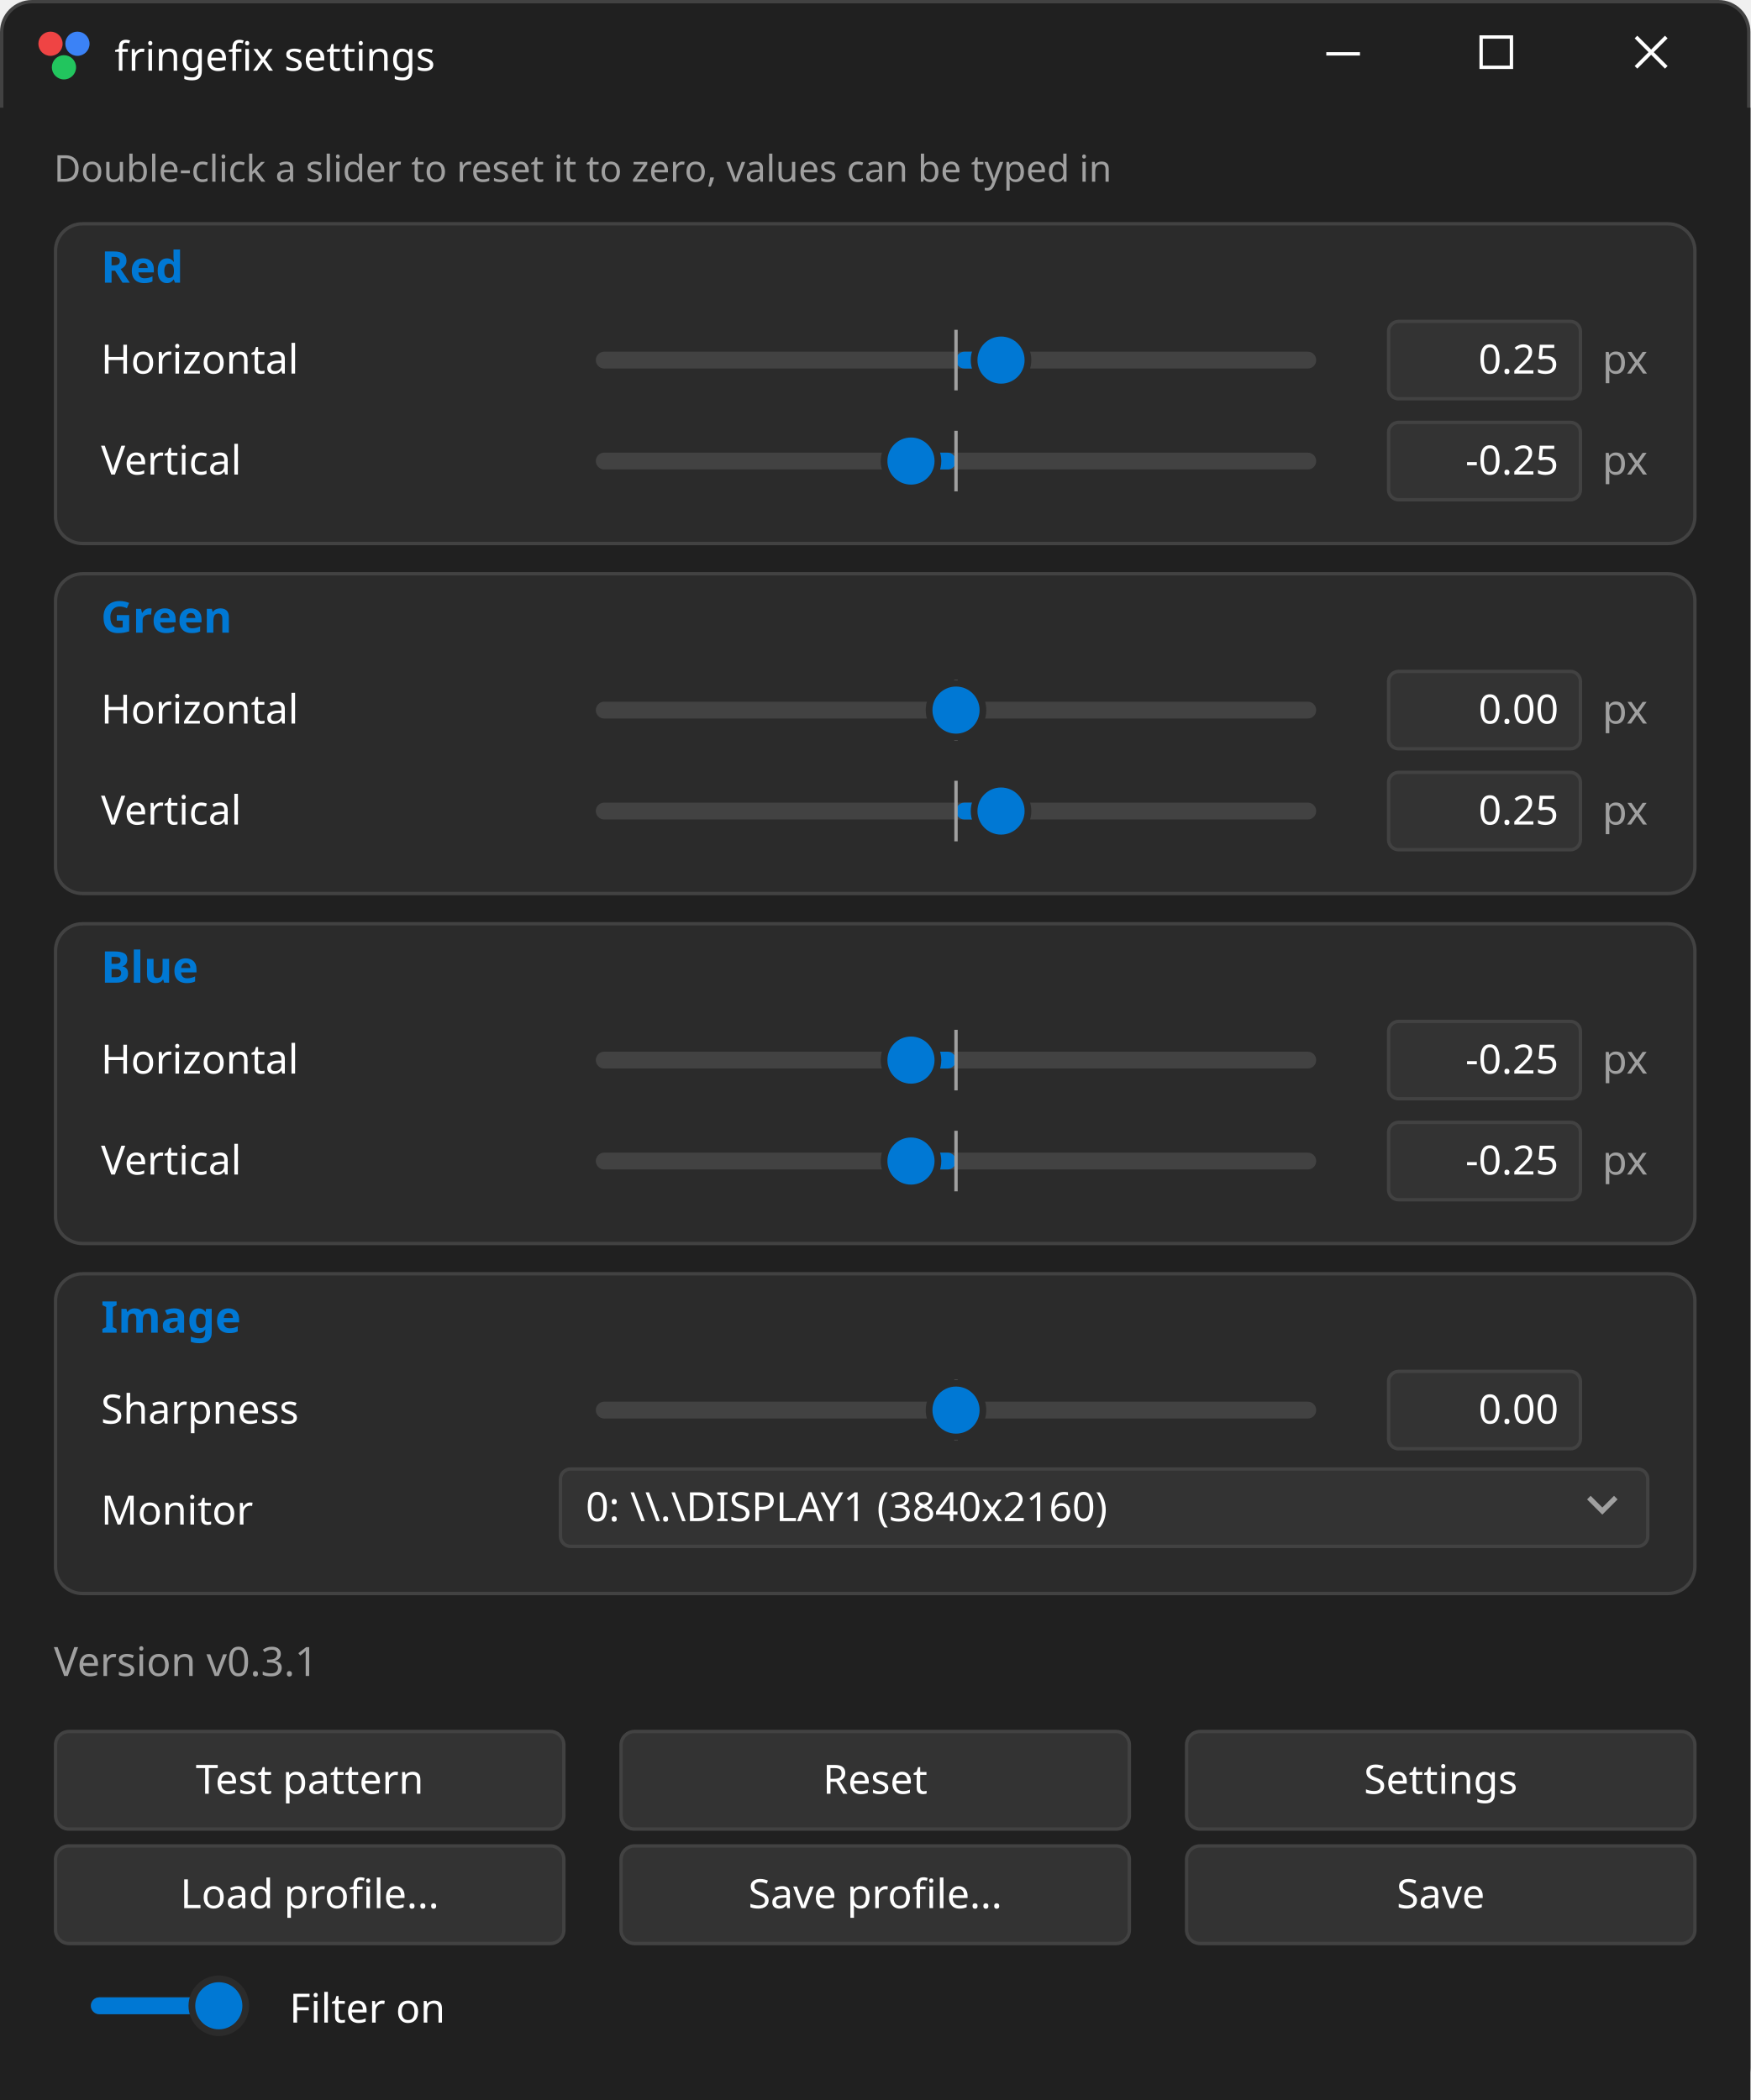
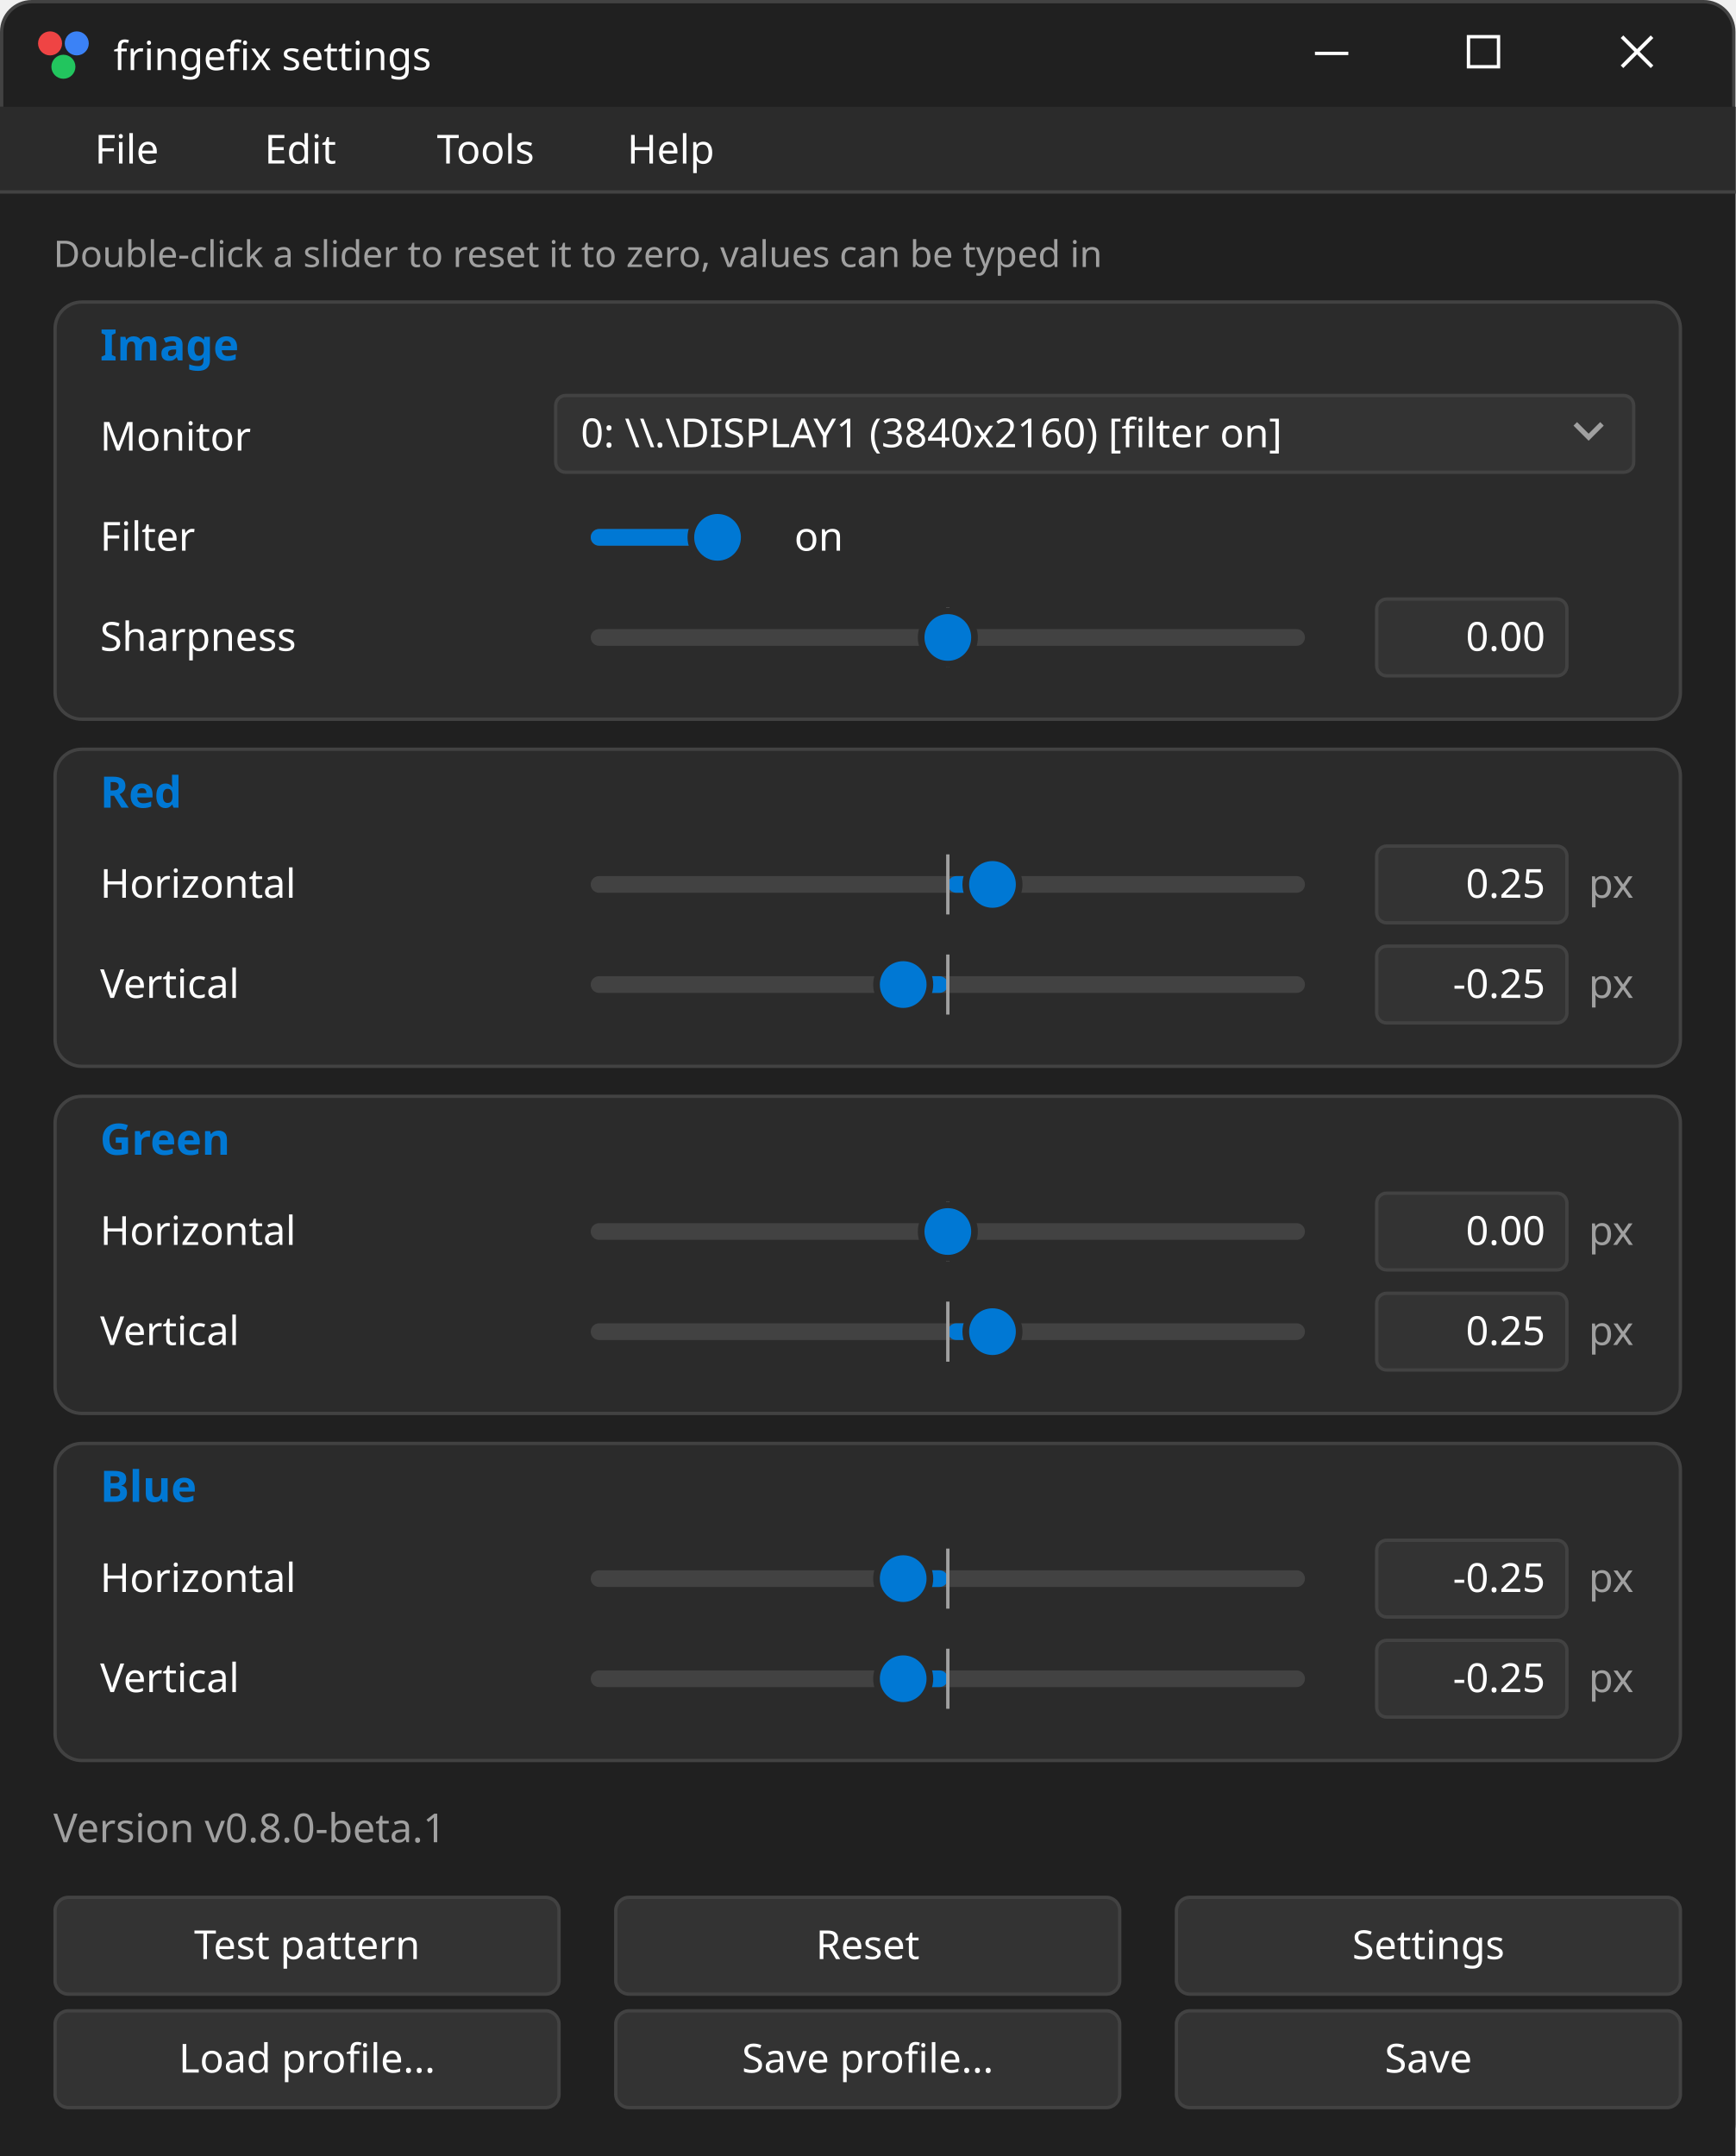
- <svg xmlns="http://www.w3.org/2000/svg" viewBox="0 0 520 624" width="520" height="624" role="img" aria-label="fringefix settings">
-   <rect x=".5" y=".5" width="519" height="623" rx="9" fill="#202020" stroke="#424242" />
+ <svg xmlns="http://www.w3.org/2000/svg" viewBox="0 0 520 646" width="520" height="646" role="img" aria-label="fringefix settings">
+   <rect x=".5" y=".5" width="519" height="645" rx="9" fill="#202020" stroke="#424242" />
  <g transform="translate(10 8)">
    <circle cx="5" cy="5" r="3.6" fill="#ef4444" />
    <circle cx="13" cy="5" r="3.6" fill="#3b82f6" />
    <circle cx="9" cy="12" r="3.6" fill="#22c55e" />
  </g>
  <text x="34" y="21" fill="#ffffff" font-family="'Segoe UI Variable', 'Segoe UI', system-ui, sans-serif" font-size="12">fringefix settings</text>
  <path d="M394 16h10M440 11h9v9h-9z" fill="none" stroke="#ffffff" stroke-width="1" />
  <path d="M486 11l9 9m0-9l-9 9" stroke="#ffffff" stroke-width="1.1" />
  <g transform="translate(0 32)">
-     <rect width="520" height="592" fill="#202020" />
-     <text x="16" y="22" fill="#a0a0a0" font-family="'Segoe UI Variable', 'Segoe UI', system-ui, sans-serif" font-size="11" font-weight="400" text-anchor="start">Double-click a slider to reset it to zero, values can be typed in</text>
-     <rect x="16.5" y="34.5" width="487" height="95" rx="8" fill="#2b2b2b" stroke="#424242" />
-     <text x="30" y="52" fill="#0078d4" font-family="'Segoe UI Variable', 'Segoe UI', system-ui, sans-serif" font-size="13" font-weight="600" text-anchor="start">Red</text>
-     <text x="30" y="79" fill="#ffffff" font-family="'Segoe UI Variable', 'Segoe UI', system-ui, sans-serif" font-size="12" font-weight="400" text-anchor="start">Horizontal</text>
-     <rect x="177" y="72.5" width="214" height="5" rx="2.5" fill="#424242" />
-     <rect x="284.0" y="72.5" width="13.375" height="5" rx="2.5" fill="#0078d4" />
-     <rect x="283.5" y="66" width="1" height="18" fill="#a0a0a0" />
-     <circle cx="297.375" cy="75" r="8" fill="#0078d4" stroke="#2b2b2b" stroke-width="2" />
-     <rect x="412.5" y="63.5" width="57" height="23" rx="3" fill="#333333" stroke="#424242" />
-     <text x="463" y="79.0" fill="#ffffff" font-family="'Segoe UI Variable', 'Segoe UI', system-ui, sans-serif" font-size="12" font-weight="400" text-anchor="end">0.25</text>
-     <text x="476" y="79" fill="#a0a0a0" font-family="'Segoe UI Variable', 'Segoe UI', system-ui, sans-serif" font-size="12" font-weight="400" text-anchor="start">px</text>
-     <text x="30" y="109" fill="#ffffff" font-family="'Segoe UI Variable', 'Segoe UI', system-ui, sans-serif" font-size="12" font-weight="400" text-anchor="start">Vertical</text>
-     <rect x="177" y="102.5" width="214" height="5" rx="2.5" fill="#424242" />
-     <rect x="270.625" y="102.5" width="13.375" height="5" rx="2.5" fill="#0078d4" />
-     <rect x="283.5" y="96" width="1" height="18" fill="#a0a0a0" />
-     <circle cx="270.625" cy="105" r="8" fill="#0078d4" stroke="#2b2b2b" stroke-width="2" />
-     <rect x="412.5" y="93.5" width="57" height="23" rx="3" fill="#333333" stroke="#424242" />
-     <text x="463" y="109.0" fill="#ffffff" font-family="'Segoe UI Variable', 'Segoe UI', system-ui, sans-serif" font-size="12" font-weight="400" text-anchor="end">-0.25</text>
-     <text x="476" y="109" fill="#a0a0a0" font-family="'Segoe UI Variable', 'Segoe UI', system-ui, sans-serif" font-size="12" font-weight="400" text-anchor="start">px</text>
-     <rect x="16.5" y="138.5" width="487" height="95" rx="8" fill="#2b2b2b" stroke="#424242" />
-     <text x="30" y="156" fill="#0078d4" font-family="'Segoe UI Variable', 'Segoe UI', system-ui, sans-serif" font-size="13" font-weight="600" text-anchor="start">Green</text>
-     <text x="30" y="183" fill="#ffffff" font-family="'Segoe UI Variable', 'Segoe UI', system-ui, sans-serif" font-size="12" font-weight="400" text-anchor="start">Horizontal</text>
-     <rect x="177" y="176.5" width="214" height="5" rx="2.5" fill="#424242" />
-     <rect x="284.0" y="176.5" width="0.0" height="5" rx="2.5" fill="#0078d4" />
-     <rect x="283.5" y="170" width="1" height="18" fill="#a0a0a0" />
-     <circle cx="284.0" cy="179" r="8" fill="#0078d4" stroke="#2b2b2b" stroke-width="2" />
-     <rect x="412.5" y="167.5" width="57" height="23" rx="3" fill="#333333" stroke="#424242" />
-     <text x="463" y="183.0" fill="#ffffff" font-family="'Segoe UI Variable', 'Segoe UI', system-ui, sans-serif" font-size="12" font-weight="400" text-anchor="end">0.00</text>
-     <text x="476" y="183" fill="#a0a0a0" font-family="'Segoe UI Variable', 'Segoe UI', system-ui, sans-serif" font-size="12" font-weight="400" text-anchor="start">px</text>
-     <text x="30" y="213" fill="#ffffff" font-family="'Segoe UI Variable', 'Segoe UI', system-ui, sans-serif" font-size="12" font-weight="400" text-anchor="start">Vertical</text>
-     <rect x="177" y="206.5" width="214" height="5" rx="2.5" fill="#424242" />
-     <rect x="284.0" y="206.5" width="13.375" height="5" rx="2.5" fill="#0078d4" />
-     <rect x="283.5" y="200" width="1" height="18" fill="#a0a0a0" />
-     <circle cx="297.375" cy="209" r="8" fill="#0078d4" stroke="#2b2b2b" stroke-width="2" />
-     <rect x="412.5" y="197.5" width="57" height="23" rx="3" fill="#333333" stroke="#424242" />
-     <text x="463" y="213.0" fill="#ffffff" font-family="'Segoe UI Variable', 'Segoe UI', system-ui, sans-serif" font-size="12" font-weight="400" text-anchor="end">0.25</text>
-     <text x="476" y="213" fill="#a0a0a0" font-family="'Segoe UI Variable', 'Segoe UI', system-ui, sans-serif" font-size="12" font-weight="400" text-anchor="start">px</text>
-     <rect x="16.5" y="242.5" width="487" height="95" rx="8" fill="#2b2b2b" stroke="#424242" />
-     <text x="30" y="260" fill="#0078d4" font-family="'Segoe UI Variable', 'Segoe UI', system-ui, sans-serif" font-size="13" font-weight="600" text-anchor="start">Blue</text>
-     <text x="30" y="287" fill="#ffffff" font-family="'Segoe UI Variable', 'Segoe UI', system-ui, sans-serif" font-size="12" font-weight="400" text-anchor="start">Horizontal</text>
-     <rect x="177" y="280.5" width="214" height="5" rx="2.5" fill="#424242" />
-     <rect x="270.625" y="280.5" width="13.375" height="5" rx="2.5" fill="#0078d4" />
-     <rect x="283.5" y="274" width="1" height="18" fill="#a0a0a0" />
-     <circle cx="270.625" cy="283" r="8" fill="#0078d4" stroke="#2b2b2b" stroke-width="2" />
-     <rect x="412.5" y="271.5" width="57" height="23" rx="3" fill="#333333" stroke="#424242" />
-     <text x="463" y="287.0" fill="#ffffff" font-family="'Segoe UI Variable', 'Segoe UI', system-ui, sans-serif" font-size="12" font-weight="400" text-anchor="end">-0.25</text>
-     <text x="476" y="287" fill="#a0a0a0" font-family="'Segoe UI Variable', 'Segoe UI', system-ui, sans-serif" font-size="12" font-weight="400" text-anchor="start">px</text>
-     <text x="30" y="317" fill="#ffffff" font-family="'Segoe UI Variable', 'Segoe UI', system-ui, sans-serif" font-size="12" font-weight="400" text-anchor="start">Vertical</text>
-     <rect x="177" y="310.5" width="214" height="5" rx="2.5" fill="#424242" />
-     <rect x="270.625" y="310.5" width="13.375" height="5" rx="2.5" fill="#0078d4" />
-     <rect x="283.5" y="304" width="1" height="18" fill="#a0a0a0" />
-     <circle cx="270.625" cy="313" r="8" fill="#0078d4" stroke="#2b2b2b" stroke-width="2" />
-     <rect x="412.5" y="301.5" width="57" height="23" rx="3" fill="#333333" stroke="#424242" />
-     <text x="463" y="317.0" fill="#ffffff" font-family="'Segoe UI Variable', 'Segoe UI', system-ui, sans-serif" font-size="12" font-weight="400" text-anchor="end">-0.25</text>
-     <text x="476" y="317" fill="#a0a0a0" font-family="'Segoe UI Variable', 'Segoe UI', system-ui, sans-serif" font-size="12" font-weight="400" text-anchor="start">px</text>
-     <rect x="16.5" y="346.5" width="487" height="95" rx="8" fill="#2b2b2b" stroke="#424242" />
-     <text x="30" y="364" fill="#0078d4" font-family="'Segoe UI Variable', 'Segoe UI', system-ui, sans-serif" font-size="13" font-weight="600" text-anchor="start">Image</text>
-     <text x="30" y="391" fill="#ffffff" font-family="'Segoe UI Variable', 'Segoe UI', system-ui, sans-serif" font-size="12" font-weight="400" text-anchor="start">Sharpness</text>
-     <rect x="177" y="384.5" width="214" height="5" rx="2.5" fill="#424242" />
-     <rect x="284.0" y="384.5" width="0.0" height="5" rx="2.5" fill="#0078d4" />
-     <rect x="283.5" y="378" width="1" height="18" fill="#a0a0a0" />
-     <circle cx="284.0" cy="387" r="8" fill="#0078d4" stroke="#2b2b2b" stroke-width="2" />
-     <rect x="412.5" y="375.5" width="57" height="23" rx="3" fill="#333333" stroke="#424242" />
-     <text x="463" y="391.0" fill="#ffffff" font-family="'Segoe UI Variable', 'Segoe UI', system-ui, sans-serif" font-size="12" font-weight="400" text-anchor="end">0.00</text>
-     <text x="30" y="421" fill="#ffffff" font-family="'Segoe UI Variable', 'Segoe UI', system-ui, sans-serif" font-size="12" font-weight="400" text-anchor="start">Monitor</text>
-     <rect x="166.5" y="404.5" width="323" height="23" rx="3" fill="#333333" stroke="#424242" />
-     <text x="174" y="420" fill="#ffffff" font-family="'Segoe UI Variable', 'Segoe UI', system-ui, sans-serif" font-size="12" font-weight="400" text-anchor="start">0: \\.\DISPLAY1 (3840x2160)</text>
-     <path d="M472 413l4 4 4-4" fill="none" stroke="#a0a0a0" stroke-width="1.5" />
-     <text x="16" y="466" fill="#a0a0a0" font-family="'Segoe UI Variable', 'Segoe UI', system-ui, sans-serif" font-size="12" font-weight="400" text-anchor="start">Version v0.3.1</text>
-     <rect x="16.5" y="482.5" width="151" height="29" rx="4" fill="#333333" stroke="#424242" />
-     <text x="92.0" y="501.0" fill="#ffffff" font-family="'Segoe UI Variable', 'Segoe UI', system-ui, sans-serif" font-size="12" font-weight="400" text-anchor="middle">Test pattern</text>
-     <rect x="184.5" y="482.5" width="151" height="29" rx="4" fill="#333333" stroke="#424242" />
-     <text x="260.0" y="501.0" fill="#ffffff" font-family="'Segoe UI Variable', 'Segoe UI', system-ui, sans-serif" font-size="12" font-weight="400" text-anchor="middle">Reset</text>
-     <rect x="352.5" y="482.5" width="151" height="29" rx="4" fill="#333333" stroke="#424242" />
-     <text x="428.0" y="501.0" fill="#ffffff" font-family="'Segoe UI Variable', 'Segoe UI', system-ui, sans-serif" font-size="12" font-weight="400" text-anchor="middle">Settings</text>
-     <rect x="16.5" y="516.5" width="151" height="29" rx="4" fill="#333333" stroke="#424242" />
-     <text x="92.0" y="535.0" fill="#ffffff" font-family="'Segoe UI Variable', 'Segoe UI', system-ui, sans-serif" font-size="12" font-weight="400" text-anchor="middle">Load profile...</text>
-     <rect x="184.5" y="516.5" width="151" height="29" rx="4" fill="#333333" stroke="#424242" />
-     <text x="260.0" y="535.0" fill="#ffffff" font-family="'Segoe UI Variable', 'Segoe UI', system-ui, sans-serif" font-size="12" font-weight="400" text-anchor="middle">Save profile...</text>
-     <rect x="352.5" y="516.5" width="151" height="29" rx="4" fill="#333333" stroke="#424242" />
-     <text x="428.0" y="535.0" fill="#ffffff" font-family="'Segoe UI Variable', 'Segoe UI', system-ui, sans-serif" font-size="12" font-weight="400" text-anchor="middle">Save</text>
-     <rect x="27" y="561.5" width="38" height="5" rx="2.5" fill="#424242" />
-     <rect x="27" y="561.5" width="38" height="5" rx="2.5" fill="#0078d4" />
-     <circle cx="65" cy="564" r="8" fill="#0078d4" stroke="#2b2b2b" stroke-width="2" />
-     <text x="86" y="569" fill="#ffffff" font-family="'Segoe UI Variable', 'Segoe UI', system-ui, sans-serif" font-size="12" font-weight="400" text-anchor="start">Filter on</text>
+     <rect width="520" height="614" fill="#202020" />
+     <rect width="520" height="26" fill="#2b2b2b" />
+     <rect y="25" width="520" height="1" fill="#424242" />
+     <text x="38.0" y="17" fill="#ffffff" font-family="'Segoe UI Variable', 'Segoe UI', system-ui, sans-serif" font-size="12" font-weight="400" text-anchor="middle">File</text>
+     <text x="90.0" y="17" fill="#ffffff" font-family="'Segoe UI Variable', 'Segoe UI', system-ui, sans-serif" font-size="12" font-weight="400" text-anchor="middle">Edit</text>
+     <text x="145.5" y="17" fill="#ffffff" font-family="'Segoe UI Variable', 'Segoe UI', system-ui, sans-serif" font-size="12" font-weight="400" text-anchor="middle">Tools</text>
+     <text x="201.0" y="17" fill="#ffffff" font-family="'Segoe UI Variable', 'Segoe UI', system-ui, sans-serif" font-size="12" font-weight="400" text-anchor="middle">Help</text>
+     <text x="16" y="48" fill="#a0a0a0" font-family="'Segoe UI Variable', 'Segoe UI', system-ui, sans-serif" font-size="11" font-weight="400" text-anchor="start">Double-click a slider to reset it to zero, values can be typed in</text>
+     <rect x="16.5" y="58.5" width="487" height="125" rx="8" fill="#2b2b2b" stroke="#424242" />
+     <text x="30" y="76" fill="#0078d4" font-family="'Segoe UI Variable', 'Segoe UI', system-ui, sans-serif" font-size="13" font-weight="600" text-anchor="start">Image</text>
+     <text x="30" y="103" fill="#ffffff" font-family="'Segoe UI Variable', 'Segoe UI', system-ui, sans-serif" font-size="12" font-weight="400" text-anchor="start">Monitor</text>
+     <rect x="166.5" y="86.5" width="323" height="23" rx="3" fill="#333333" stroke="#424242" />
+     <text x="174" y="102" fill="#ffffff" font-family="'Segoe UI Variable', 'Segoe UI', system-ui, sans-serif" font-size="12" font-weight="400" text-anchor="start">0: \\.\DISPLAY1 (3840x2160)  [filter on]</text>
+     <path d="M472 95l4 4 4-4" fill="none" stroke="#a0a0a0" stroke-width="1.5" />
+     <text x="30" y="133" fill="#ffffff" font-family="'Segoe UI Variable', 'Segoe UI', system-ui, sans-serif" font-size="12" font-weight="400" text-anchor="start">Filter</text>
+     <rect x="177" y="126.5" width="38" height="5" rx="2.5" fill="#424242" />
+     <rect x="177" y="126.5" width="38" height="5" rx="2.5" fill="#0078d4" />
+     <circle cx="215" cy="129" r="8" fill="#0078d4" stroke="#2b2b2b" stroke-width="2" />
+     <text x="238" y="133" fill="#ffffff" font-family="'Segoe UI Variable', 'Segoe UI', system-ui, sans-serif" font-size="12" font-weight="400" text-anchor="start">on</text>
+     <text x="30" y="163" fill="#ffffff" font-family="'Segoe UI Variable', 'Segoe UI', system-ui, sans-serif" font-size="12" font-weight="400" text-anchor="start">Sharpness</text>
+     <rect x="177" y="156.5" width="214" height="5" rx="2.5" fill="#424242" />
+     <rect x="284.0" y="156.5" width="0.0" height="5" rx="2.5" fill="#0078d4" />
+     <rect x="283.5" y="150" width="1" height="18" fill="#a0a0a0" />
+     <circle cx="284.0" cy="159" r="8" fill="#0078d4" stroke="#2b2b2b" stroke-width="2" />
+     <rect x="412.5" y="147.5" width="57" height="23" rx="3" fill="#333333" stroke="#424242" />
+     <text x="463" y="163.0" fill="#ffffff" font-family="'Segoe UI Variable', 'Segoe UI', system-ui, sans-serif" font-size="12" font-weight="400" text-anchor="end">0.00</text>
+     <rect x="16.5" y="192.5" width="487" height="95" rx="8" fill="#2b2b2b" stroke="#424242" />
+     <text x="30" y="210" fill="#0078d4" font-family="'Segoe UI Variable', 'Segoe UI', system-ui, sans-serif" font-size="13" font-weight="600" text-anchor="start">Red</text>
+     <text x="30" y="237" fill="#ffffff" font-family="'Segoe UI Variable', 'Segoe UI', system-ui, sans-serif" font-size="12" font-weight="400" text-anchor="start">Horizontal</text>
+     <rect x="177" y="230.5" width="214" height="5" rx="2.5" fill="#424242" />
+     <rect x="284.0" y="230.5" width="13.375" height="5" rx="2.5" fill="#0078d4" />
+     <rect x="283.5" y="224" width="1" height="18" fill="#a0a0a0" />
+     <circle cx="297.375" cy="233" r="8" fill="#0078d4" stroke="#2b2b2b" stroke-width="2" />
+     <rect x="412.5" y="221.5" width="57" height="23" rx="3" fill="#333333" stroke="#424242" />
+     <text x="463" y="237.0" fill="#ffffff" font-family="'Segoe UI Variable', 'Segoe UI', system-ui, sans-serif" font-size="12" font-weight="400" text-anchor="end">0.25</text>
+     <text x="476" y="237" fill="#a0a0a0" font-family="'Segoe UI Variable', 'Segoe UI', system-ui, sans-serif" font-size="12" font-weight="400" text-anchor="start">px</text>
+     <text x="30" y="267" fill="#ffffff" font-family="'Segoe UI Variable', 'Segoe UI', system-ui, sans-serif" font-size="12" font-weight="400" text-anchor="start">Vertical</text>
+     <rect x="177" y="260.5" width="214" height="5" rx="2.5" fill="#424242" />
+     <rect x="270.625" y="260.5" width="13.375" height="5" rx="2.5" fill="#0078d4" />
+     <rect x="283.5" y="254" width="1" height="18" fill="#a0a0a0" />
+     <circle cx="270.625" cy="263" r="8" fill="#0078d4" stroke="#2b2b2b" stroke-width="2" />
+     <rect x="412.5" y="251.5" width="57" height="23" rx="3" fill="#333333" stroke="#424242" />
+     <text x="463" y="267.0" fill="#ffffff" font-family="'Segoe UI Variable', 'Segoe UI', system-ui, sans-serif" font-size="12" font-weight="400" text-anchor="end">-0.25</text>
+     <text x="476" y="267" fill="#a0a0a0" font-family="'Segoe UI Variable', 'Segoe UI', system-ui, sans-serif" font-size="12" font-weight="400" text-anchor="start">px</text>
+     <rect x="16.5" y="296.5" width="487" height="95" rx="8" fill="#2b2b2b" stroke="#424242" />
+     <text x="30" y="314" fill="#0078d4" font-family="'Segoe UI Variable', 'Segoe UI', system-ui, sans-serif" font-size="13" font-weight="600" text-anchor="start">Green</text>
+     <text x="30" y="341" fill="#ffffff" font-family="'Segoe UI Variable', 'Segoe UI', system-ui, sans-serif" font-size="12" font-weight="400" text-anchor="start">Horizontal</text>
+     <rect x="177" y="334.5" width="214" height="5" rx="2.5" fill="#424242" />
+     <rect x="284.0" y="334.5" width="0.0" height="5" rx="2.5" fill="#0078d4" />
+     <rect x="283.5" y="328" width="1" height="18" fill="#a0a0a0" />
+     <circle cx="284.0" cy="337" r="8" fill="#0078d4" stroke="#2b2b2b" stroke-width="2" />
+     <rect x="412.5" y="325.5" width="57" height="23" rx="3" fill="#333333" stroke="#424242" />
+     <text x="463" y="341.0" fill="#ffffff" font-family="'Segoe UI Variable', 'Segoe UI', system-ui, sans-serif" font-size="12" font-weight="400" text-anchor="end">0.00</text>
+     <text x="476" y="341" fill="#a0a0a0" font-family="'Segoe UI Variable', 'Segoe UI', system-ui, sans-serif" font-size="12" font-weight="400" text-anchor="start">px</text>
+     <text x="30" y="371" fill="#ffffff" font-family="'Segoe UI Variable', 'Segoe UI', system-ui, sans-serif" font-size="12" font-weight="400" text-anchor="start">Vertical</text>
+     <rect x="177" y="364.5" width="214" height="5" rx="2.5" fill="#424242" />
+     <rect x="284.0" y="364.5" width="13.375" height="5" rx="2.5" fill="#0078d4" />
+     <rect x="283.5" y="358" width="1" height="18" fill="#a0a0a0" />
+     <circle cx="297.375" cy="367" r="8" fill="#0078d4" stroke="#2b2b2b" stroke-width="2" />
+     <rect x="412.5" y="355.5" width="57" height="23" rx="3" fill="#333333" stroke="#424242" />
+     <text x="463" y="371.0" fill="#ffffff" font-family="'Segoe UI Variable', 'Segoe UI', system-ui, sans-serif" font-size="12" font-weight="400" text-anchor="end">0.25</text>
+     <text x="476" y="371" fill="#a0a0a0" font-family="'Segoe UI Variable', 'Segoe UI', system-ui, sans-serif" font-size="12" font-weight="400" text-anchor="start">px</text>
+     <rect x="16.5" y="400.5" width="487" height="95" rx="8" fill="#2b2b2b" stroke="#424242" />
+     <text x="30" y="418" fill="#0078d4" font-family="'Segoe UI Variable', 'Segoe UI', system-ui, sans-serif" font-size="13" font-weight="600" text-anchor="start">Blue</text>
+     <text x="30" y="445" fill="#ffffff" font-family="'Segoe UI Variable', 'Segoe UI', system-ui, sans-serif" font-size="12" font-weight="400" text-anchor="start">Horizontal</text>
+     <rect x="177" y="438.5" width="214" height="5" rx="2.5" fill="#424242" />
+     <rect x="270.625" y="438.5" width="13.375" height="5" rx="2.5" fill="#0078d4" />
+     <rect x="283.5" y="432" width="1" height="18" fill="#a0a0a0" />
+     <circle cx="270.625" cy="441" r="8" fill="#0078d4" stroke="#2b2b2b" stroke-width="2" />
+     <rect x="412.5" y="429.5" width="57" height="23" rx="3" fill="#333333" stroke="#424242" />
+     <text x="463" y="445.0" fill="#ffffff" font-family="'Segoe UI Variable', 'Segoe UI', system-ui, sans-serif" font-size="12" font-weight="400" text-anchor="end">-0.25</text>
+     <text x="476" y="445" fill="#a0a0a0" font-family="'Segoe UI Variable', 'Segoe UI', system-ui, sans-serif" font-size="12" font-weight="400" text-anchor="start">px</text>
+     <text x="30" y="475" fill="#ffffff" font-family="'Segoe UI Variable', 'Segoe UI', system-ui, sans-serif" font-size="12" font-weight="400" text-anchor="start">Vertical</text>
+     <rect x="177" y="468.5" width="214" height="5" rx="2.5" fill="#424242" />
+     <rect x="270.625" y="468.5" width="13.375" height="5" rx="2.5" fill="#0078d4" />
+     <rect x="283.5" y="462" width="1" height="18" fill="#a0a0a0" />
+     <circle cx="270.625" cy="471" r="8" fill="#0078d4" stroke="#2b2b2b" stroke-width="2" />
+     <rect x="412.5" y="459.5" width="57" height="23" rx="3" fill="#333333" stroke="#424242" />
+     <text x="463" y="475.0" fill="#ffffff" font-family="'Segoe UI Variable', 'Segoe UI', system-ui, sans-serif" font-size="12" font-weight="400" text-anchor="end">-0.25</text>
+     <text x="476" y="475" fill="#a0a0a0" font-family="'Segoe UI Variable', 'Segoe UI', system-ui, sans-serif" font-size="12" font-weight="400" text-anchor="start">px</text>
+     <text x="16" y="520" fill="#a0a0a0" font-family="'Segoe UI Variable', 'Segoe UI', system-ui, sans-serif" font-size="12" font-weight="400" text-anchor="start">Version v0.8.0-beta.1</text>
+     <rect x="16.5" y="536.5" width="151" height="29" rx="4" fill="#333333" stroke="#424242" />
+     <text x="92.0" y="555.0" fill="#ffffff" font-family="'Segoe UI Variable', 'Segoe UI', system-ui, sans-serif" font-size="12" font-weight="400" text-anchor="middle">Test pattern</text>
+     <rect x="184.5" y="536.5" width="151" height="29" rx="4" fill="#333333" stroke="#424242" />
+     <text x="260.0" y="555.0" fill="#ffffff" font-family="'Segoe UI Variable', 'Segoe UI', system-ui, sans-serif" font-size="12" font-weight="400" text-anchor="middle">Reset</text>
+     <rect x="352.5" y="536.5" width="151" height="29" rx="4" fill="#333333" stroke="#424242" />
+     <text x="428.0" y="555.0" fill="#ffffff" font-family="'Segoe UI Variable', 'Segoe UI', system-ui, sans-serif" font-size="12" font-weight="400" text-anchor="middle">Settings</text>
+     <rect x="16.5" y="570.5" width="151" height="29" rx="4" fill="#333333" stroke="#424242" />
+     <text x="92.0" y="589.0" fill="#ffffff" font-family="'Segoe UI Variable', 'Segoe UI', system-ui, sans-serif" font-size="12" font-weight="400" text-anchor="middle">Load profile...</text>
+     <rect x="184.5" y="570.5" width="151" height="29" rx="4" fill="#333333" stroke="#424242" />
+     <text x="260.0" y="589.0" fill="#ffffff" font-family="'Segoe UI Variable', 'Segoe UI', system-ui, sans-serif" font-size="12" font-weight="400" text-anchor="middle">Save profile...</text>
+     <rect x="352.5" y="570.5" width="151" height="29" rx="4" fill="#333333" stroke="#424242" />
+     <text x="428.0" y="589.0" fill="#ffffff" font-family="'Segoe UI Variable', 'Segoe UI', system-ui, sans-serif" font-size="12" font-weight="400" text-anchor="middle">Save</text>
  </g>
</svg>
